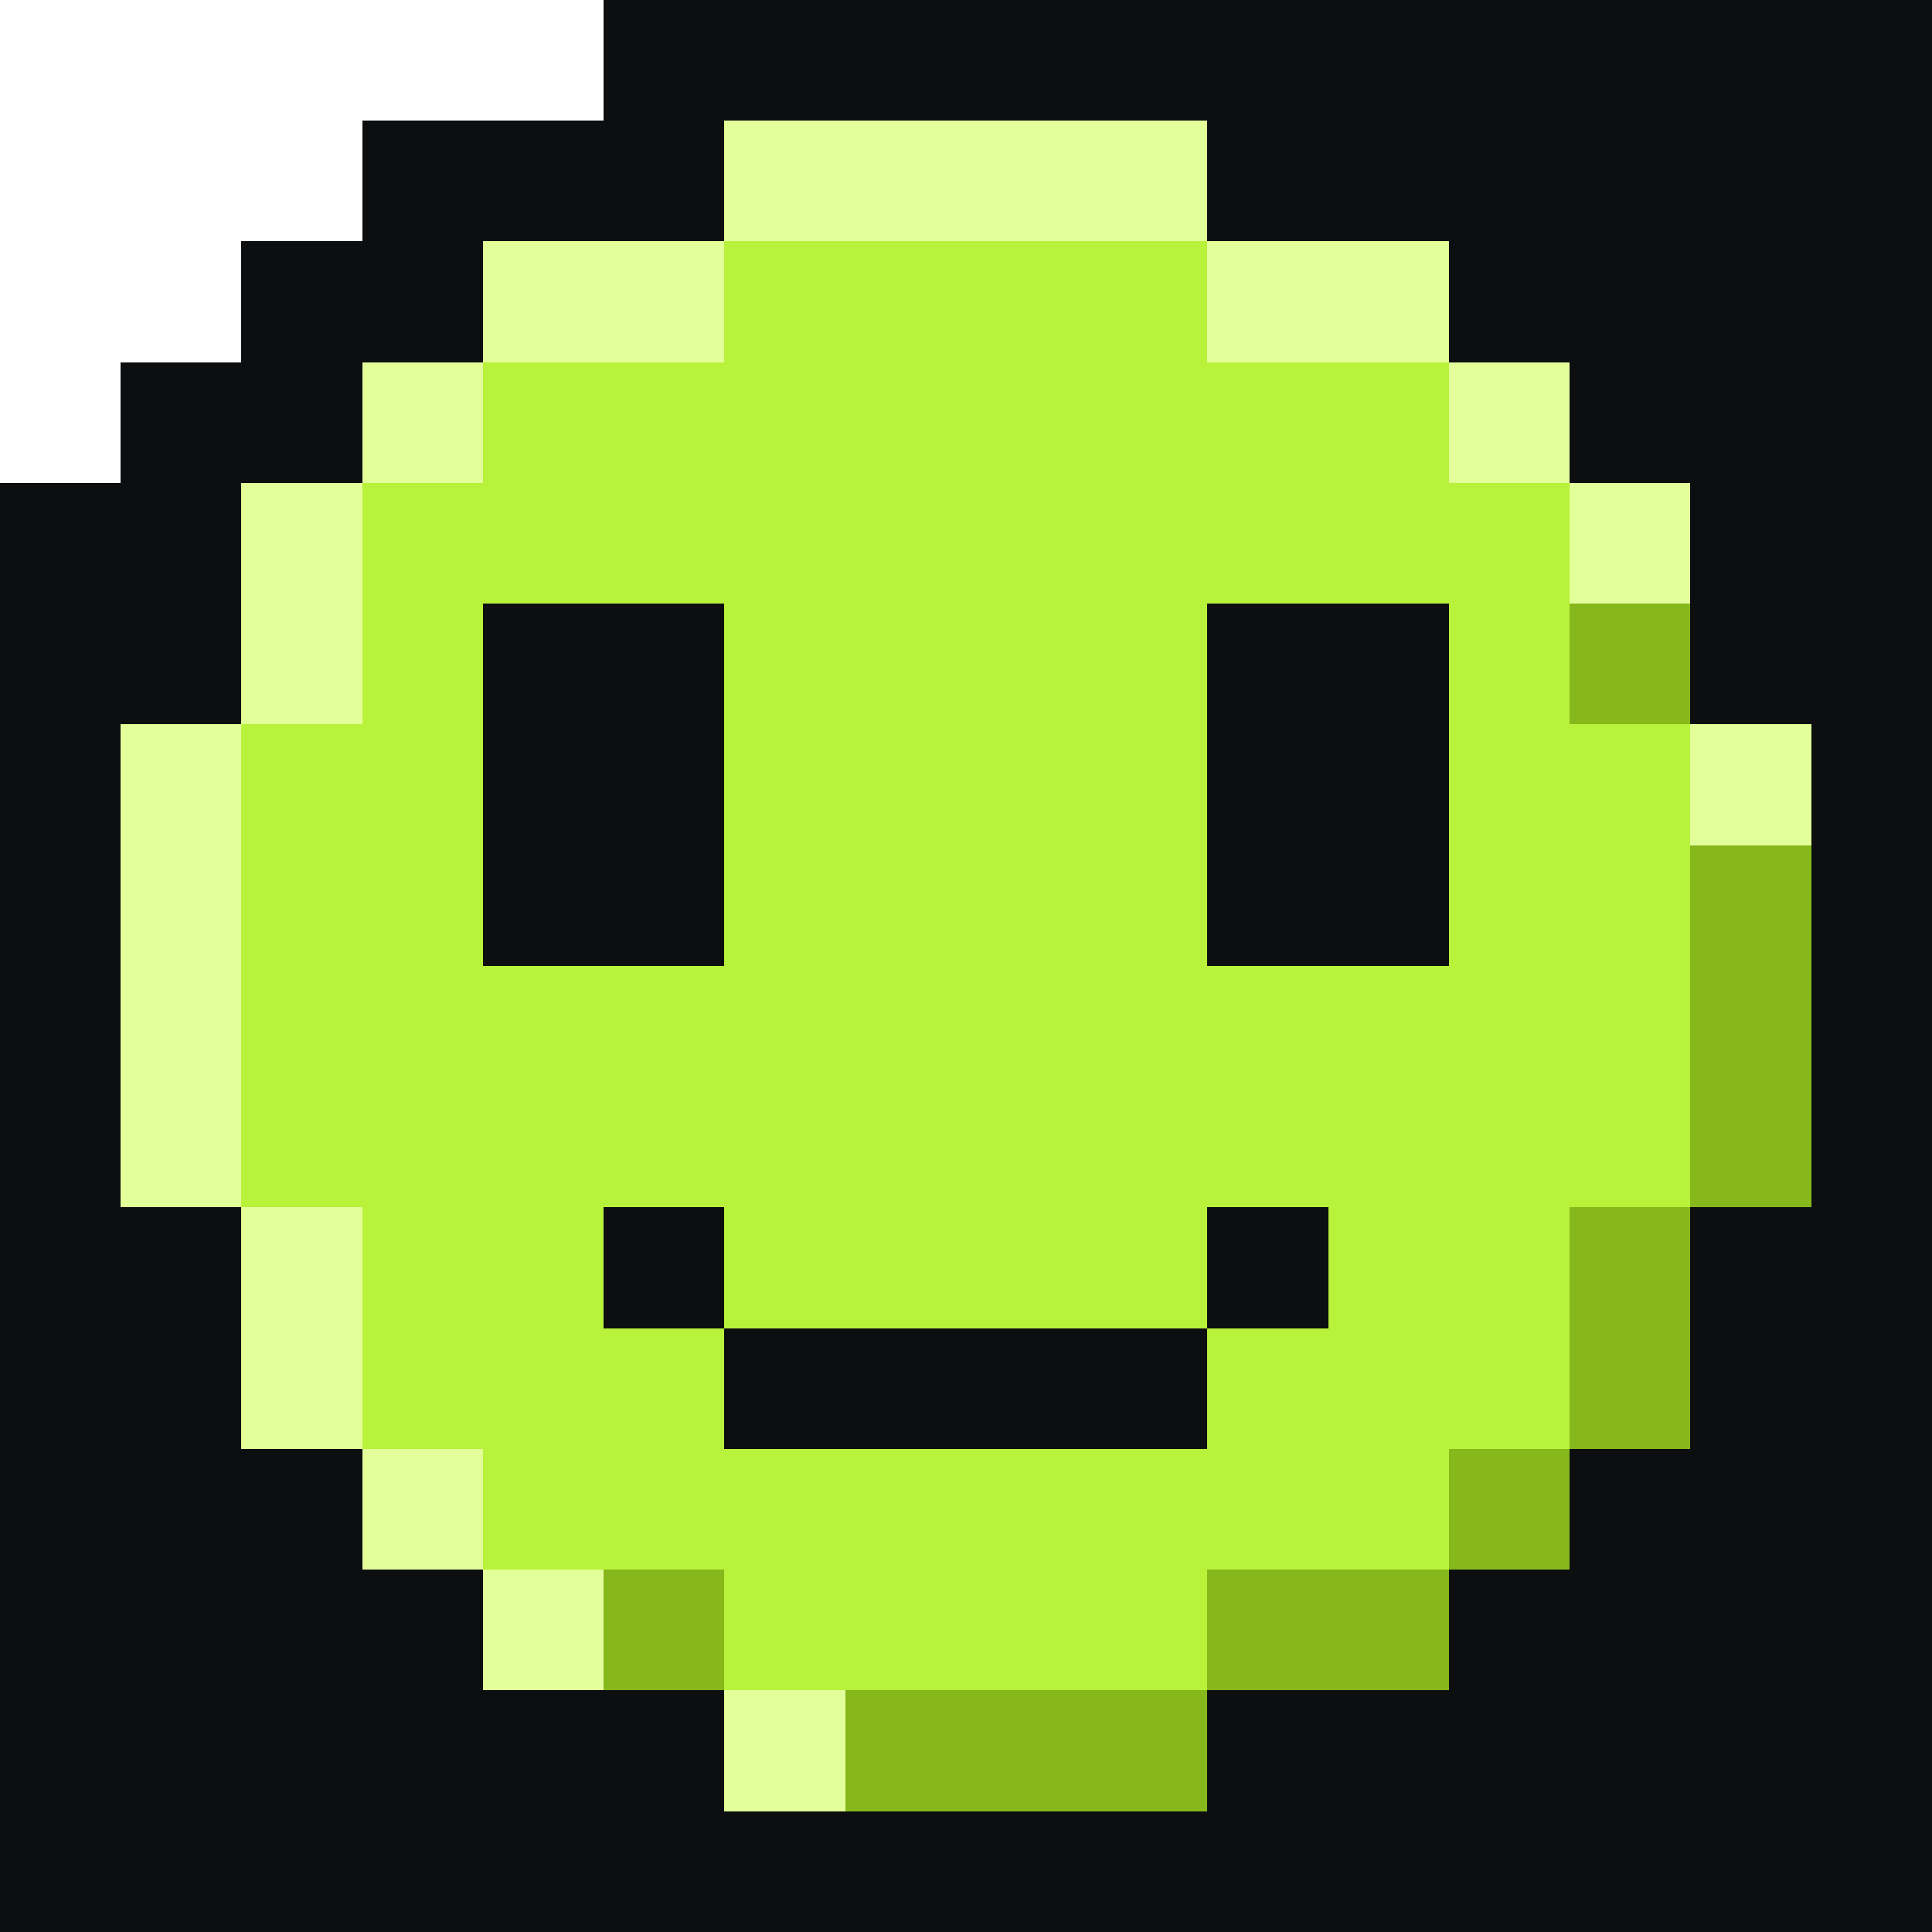
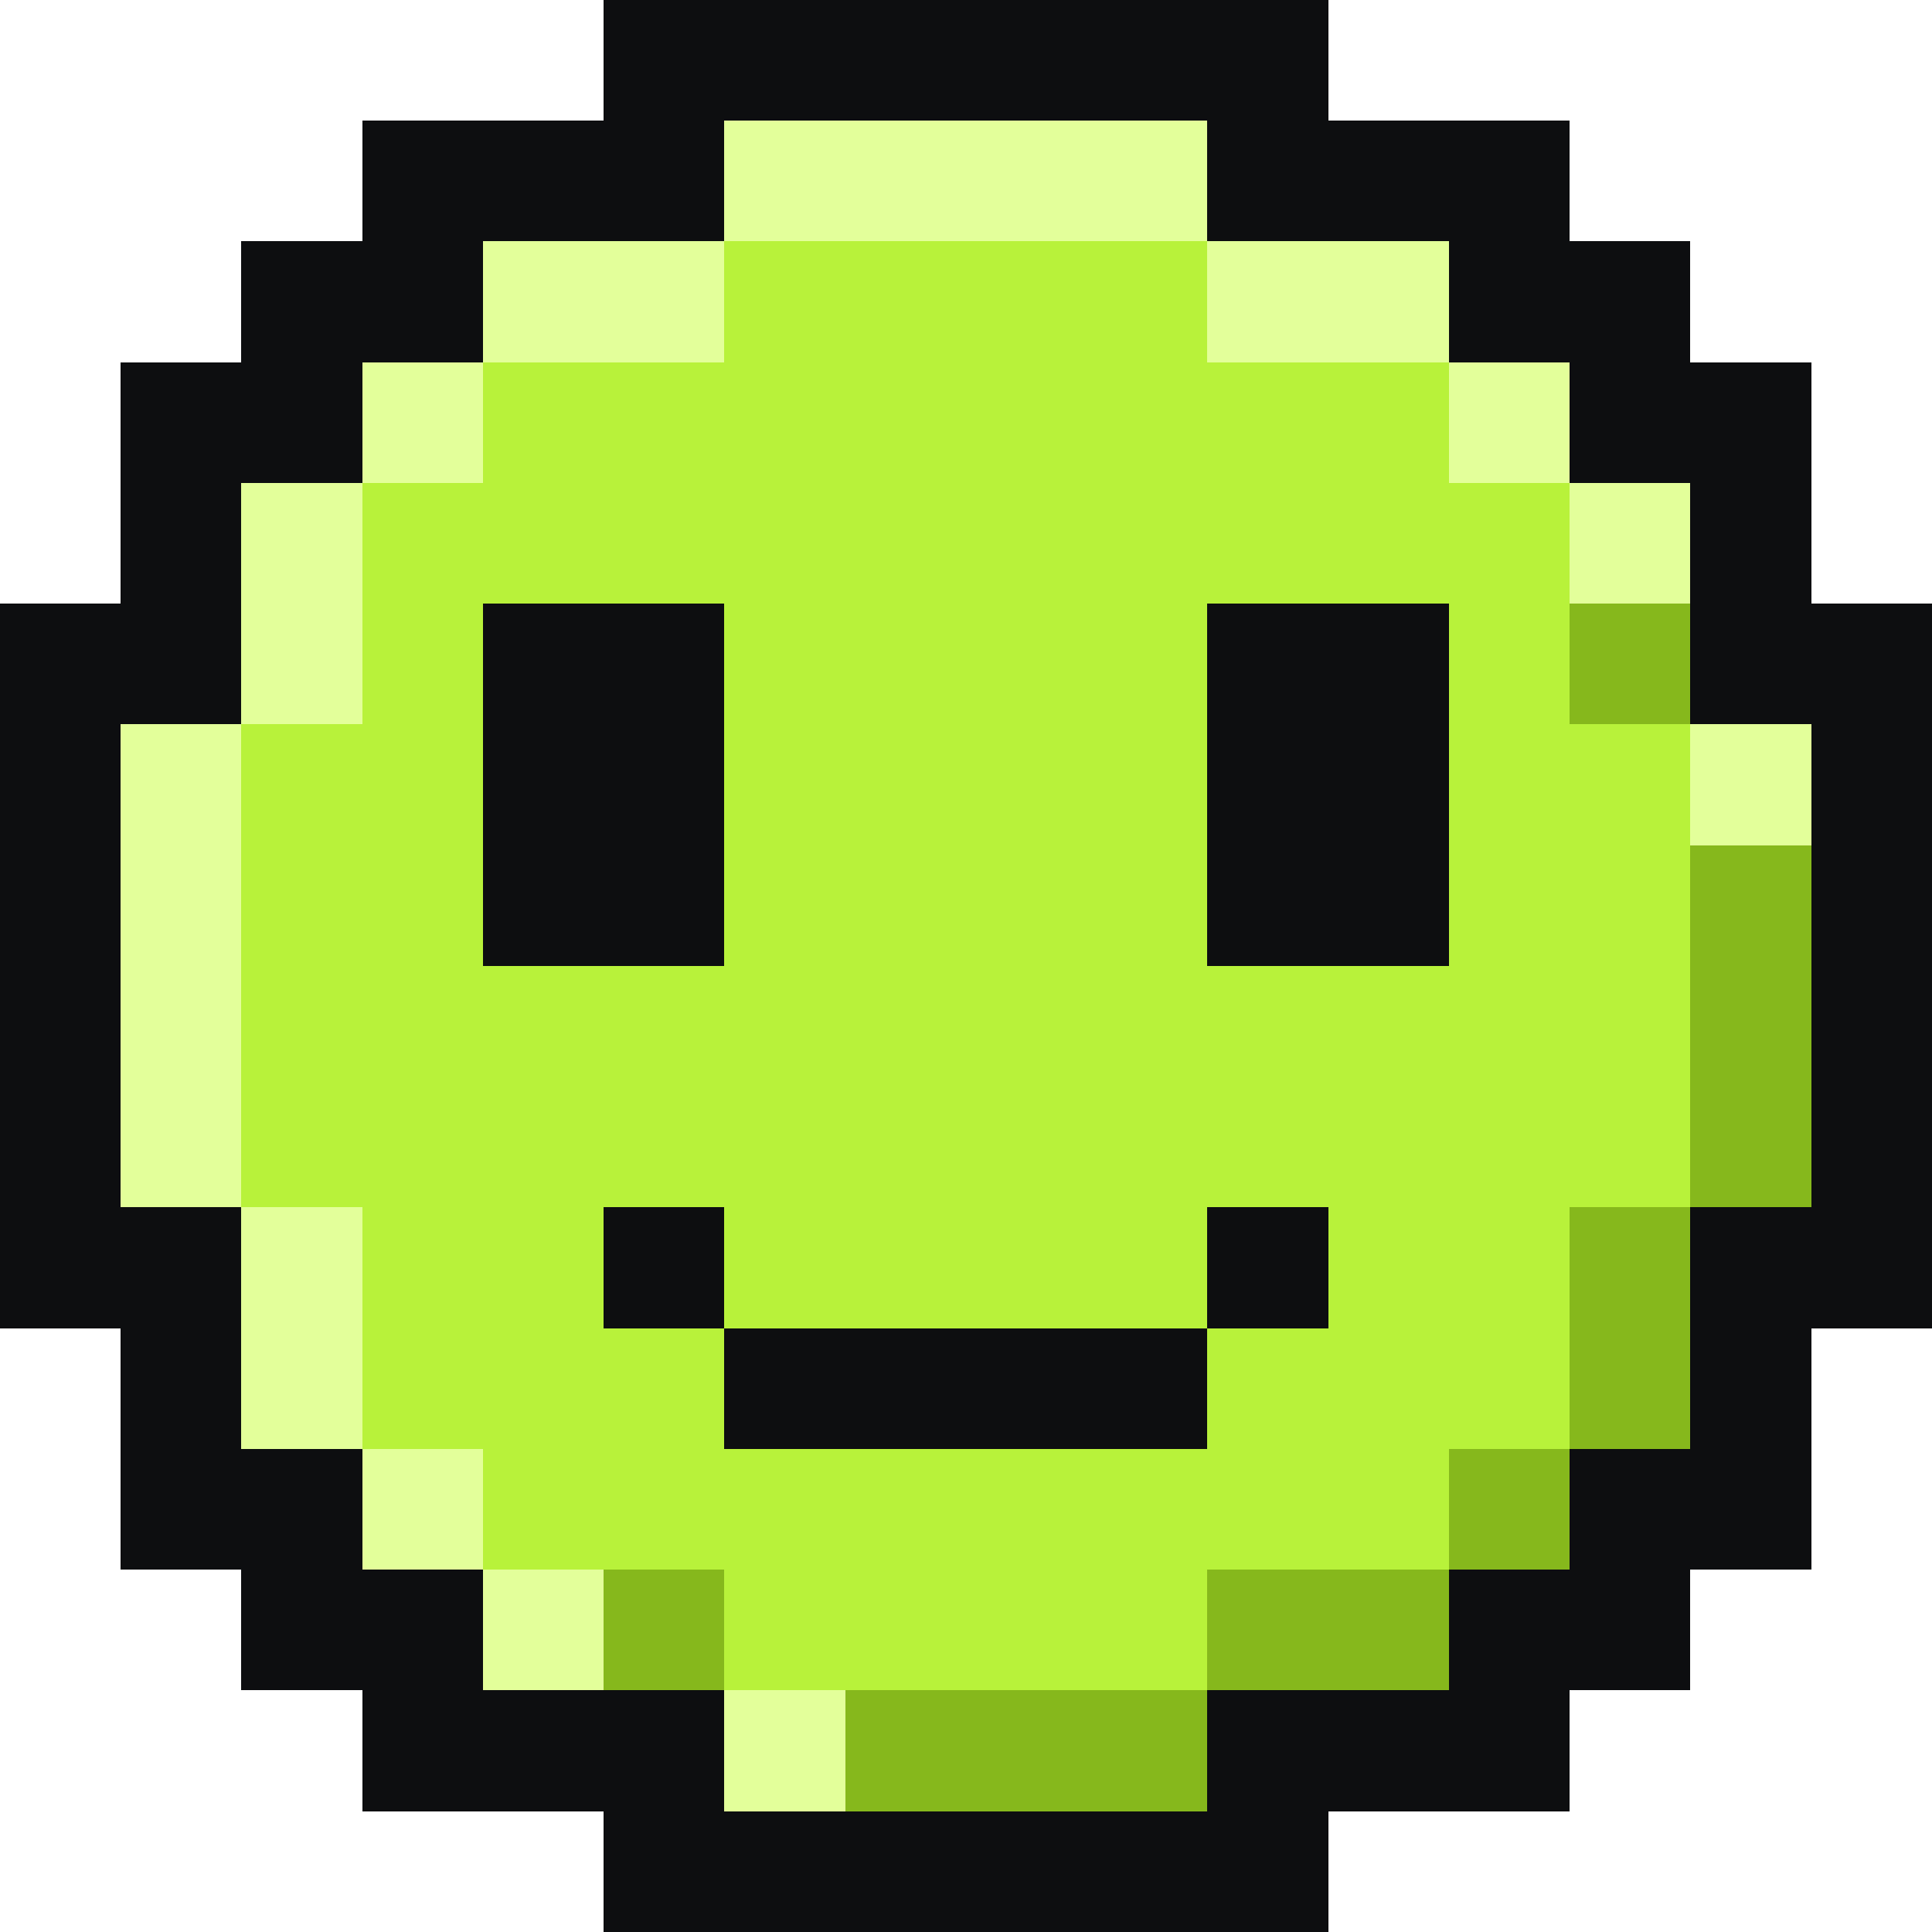
<svg xmlns="http://www.w3.org/2000/svg" viewBox="0 0 16 16" width="32" height="32" shape-rendering="crispEdges">
-   <rect x="5" y="0" width="11" height="1" fill="#0d0e10" />
+   <rect x="5" y="0" width="6" height="1" fill="#0d0e10" />
  <rect x="3" y="1" width="3" height="1" fill="#0d0e10" />
  <rect x="6" y="1" width="4" height="1" fill="#e3ff9a" />
-   <rect x="10" y="1" width="6" height="1" fill="#0d0e10" />
+   <rect x="10" y="1" width="3" height="1" fill="#0d0e10" />
  <rect x="2" y="2" width="2" height="1" fill="#0d0e10" />
  <rect x="4" y="2" width="2" height="1" fill="#e3ff9a" />
  <rect x="6" y="2" width="4" height="1" fill="#b8f23a" />
  <rect x="10" y="2" width="2" height="1" fill="#e3ff9a" />
-   <rect x="12" y="2" width="4" height="1" fill="#0d0e10" />
+   <rect x="12" y="2" width="2" height="1" fill="#0d0e10" />
  <rect x="1" y="3" width="2" height="1" fill="#0d0e10" />
  <rect x="3" y="3" width="1" height="1" fill="#e3ff9a" />
  <rect x="4" y="3" width="8" height="1" fill="#b8f23a" />
  <rect x="12" y="3" width="1" height="1" fill="#e3ff9a" />
-   <rect x="13" y="3" width="3" height="1" fill="#0d0e10" />
-   <rect x="0" y="4" width="2" height="1" fill="#0d0e10" />
+   <rect x="13" y="3" width="2" height="1" fill="#0d0e10" />
+   <rect x="1" y="4" width="1" height="1" fill="#0d0e10" />
  <rect x="2" y="4" width="1" height="1" fill="#e3ff9a" />
  <rect x="3" y="4" width="10" height="1" fill="#b8f23a" />
  <rect x="13" y="4" width="1" height="1" fill="#e3ff9a" />
-   <rect x="14" y="4" width="2" height="1" fill="#0d0e10" />
+   <rect x="14" y="4" width="1" height="1" fill="#0d0e10" />
  <rect x="0" y="5" width="2" height="1" fill="#0d0e10" />
  <rect x="2" y="5" width="1" height="1" fill="#e3ff9a" />
  <rect x="3" y="5" width="1" height="1" fill="#b8f23a" />
  <rect x="4" y="5" width="2" height="1" fill="#0d0e10" />
  <rect x="6" y="5" width="4" height="1" fill="#b8f23a" />
  <rect x="10" y="5" width="2" height="1" fill="#0d0e10" />
  <rect x="12" y="5" width="1" height="1" fill="#b8f23a" />
  <rect x="13" y="5" width="1" height="1" fill="#86b81c" />
  <rect x="14" y="5" width="2" height="1" fill="#0d0e10" />
  <rect x="0" y="6" width="1" height="1" fill="#0d0e10" />
  <rect x="1" y="6" width="1" height="1" fill="#e3ff9a" />
  <rect x="2" y="6" width="2" height="1" fill="#b8f23a" />
  <rect x="4" y="6" width="2" height="1" fill="#0d0e10" />
  <rect x="6" y="6" width="4" height="1" fill="#b8f23a" />
  <rect x="10" y="6" width="2" height="1" fill="#0d0e10" />
  <rect x="12" y="6" width="2" height="1" fill="#b8f23a" />
  <rect x="14" y="6" width="1" height="1" fill="#e3ff9a" />
  <rect x="15" y="6" width="1" height="1" fill="#0d0e10" />
  <rect x="0" y="7" width="1" height="1" fill="#0d0e10" />
  <rect x="1" y="7" width="1" height="1" fill="#e3ff9a" />
  <rect x="2" y="7" width="2" height="1" fill="#b8f23a" />
  <rect x="4" y="7" width="2" height="1" fill="#0d0e10" />
  <rect x="6" y="7" width="4" height="1" fill="#b8f23a" />
  <rect x="10" y="7" width="2" height="1" fill="#0d0e10" />
  <rect x="12" y="7" width="2" height="1" fill="#b8f23a" />
  <rect x="14" y="7" width="1" height="1" fill="#86b81c" />
  <rect x="15" y="7" width="1" height="1" fill="#0d0e10" />
  <rect x="0" y="8" width="1" height="1" fill="#0d0e10" />
  <rect x="1" y="8" width="1" height="1" fill="#e3ff9a" />
  <rect x="2" y="8" width="12" height="1" fill="#b8f23a" />
  <rect x="14" y="8" width="1" height="1" fill="#86b81c" />
  <rect x="15" y="8" width="1" height="1" fill="#0d0e10" />
  <rect x="0" y="9" width="1" height="1" fill="#0d0e10" />
  <rect x="1" y="9" width="1" height="1" fill="#e3ff9a" />
  <rect x="2" y="9" width="12" height="1" fill="#b8f23a" />
  <rect x="14" y="9" width="1" height="1" fill="#86b81c" />
  <rect x="15" y="9" width="1" height="1" fill="#0d0e10" />
  <rect x="0" y="10" width="2" height="1" fill="#0d0e10" />
  <rect x="2" y="10" width="1" height="1" fill="#e3ff9a" />
  <rect x="3" y="10" width="2" height="1" fill="#b8f23a" />
  <rect x="5" y="10" width="1" height="1" fill="#0d0e10" />
  <rect x="6" y="10" width="4" height="1" fill="#b8f23a" />
  <rect x="10" y="10" width="1" height="1" fill="#0d0e10" />
  <rect x="11" y="10" width="2" height="1" fill="#b8f23a" />
  <rect x="13" y="10" width="1" height="1" fill="#86b81c" />
  <rect x="14" y="10" width="2" height="1" fill="#0d0e10" />
-   <rect x="0" y="11" width="2" height="1" fill="#0d0e10" />
+   <rect x="1" y="11" width="1" height="1" fill="#0d0e10" />
  <rect x="2" y="11" width="1" height="1" fill="#e3ff9a" />
  <rect x="3" y="11" width="3" height="1" fill="#b8f23a" />
  <rect x="6" y="11" width="4" height="1" fill="#0d0e10" />
  <rect x="10" y="11" width="3" height="1" fill="#b8f23a" />
  <rect x="13" y="11" width="1" height="1" fill="#86b81c" />
-   <rect x="14" y="11" width="2" height="1" fill="#0d0e10" />
-   <rect x="0" y="12" width="3" height="1" fill="#0d0e10" />
+   <rect x="14" y="11" width="1" height="1" fill="#0d0e10" />
+   <rect x="1" y="12" width="2" height="1" fill="#0d0e10" />
  <rect x="3" y="12" width="1" height="1" fill="#e3ff9a" />
  <rect x="4" y="12" width="8" height="1" fill="#b8f23a" />
  <rect x="12" y="12" width="1" height="1" fill="#86b81c" />
-   <rect x="13" y="12" width="3" height="1" fill="#0d0e10" />
-   <rect x="0" y="13" width="4" height="1" fill="#0d0e10" />
+   <rect x="13" y="12" width="2" height="1" fill="#0d0e10" />
+   <rect x="2" y="13" width="2" height="1" fill="#0d0e10" />
  <rect x="4" y="13" width="1" height="1" fill="#e3ff9a" />
  <rect x="5" y="13" width="1" height="1" fill="#86b81c" />
  <rect x="6" y="13" width="4" height="1" fill="#b8f23a" />
  <rect x="10" y="13" width="2" height="1" fill="#86b81c" />
-   <rect x="12" y="13" width="4" height="1" fill="#0d0e10" />
-   <rect x="0" y="14" width="6" height="1" fill="#0d0e10" />
+   <rect x="12" y="13" width="2" height="1" fill="#0d0e10" />
+   <rect x="3" y="14" width="3" height="1" fill="#0d0e10" />
  <rect x="6" y="14" width="1" height="1" fill="#e3ff9a" />
  <rect x="7" y="14" width="3" height="1" fill="#86b81c" />
-   <rect x="10" y="14" width="6" height="1" fill="#0d0e10" />
-   <rect x="0" y="15" width="16" height="1" fill="#0d0e10" />
+   <rect x="10" y="14" width="3" height="1" fill="#0d0e10" />
+   <rect x="5" y="15" width="6" height="1" fill="#0d0e10" />
</svg>
